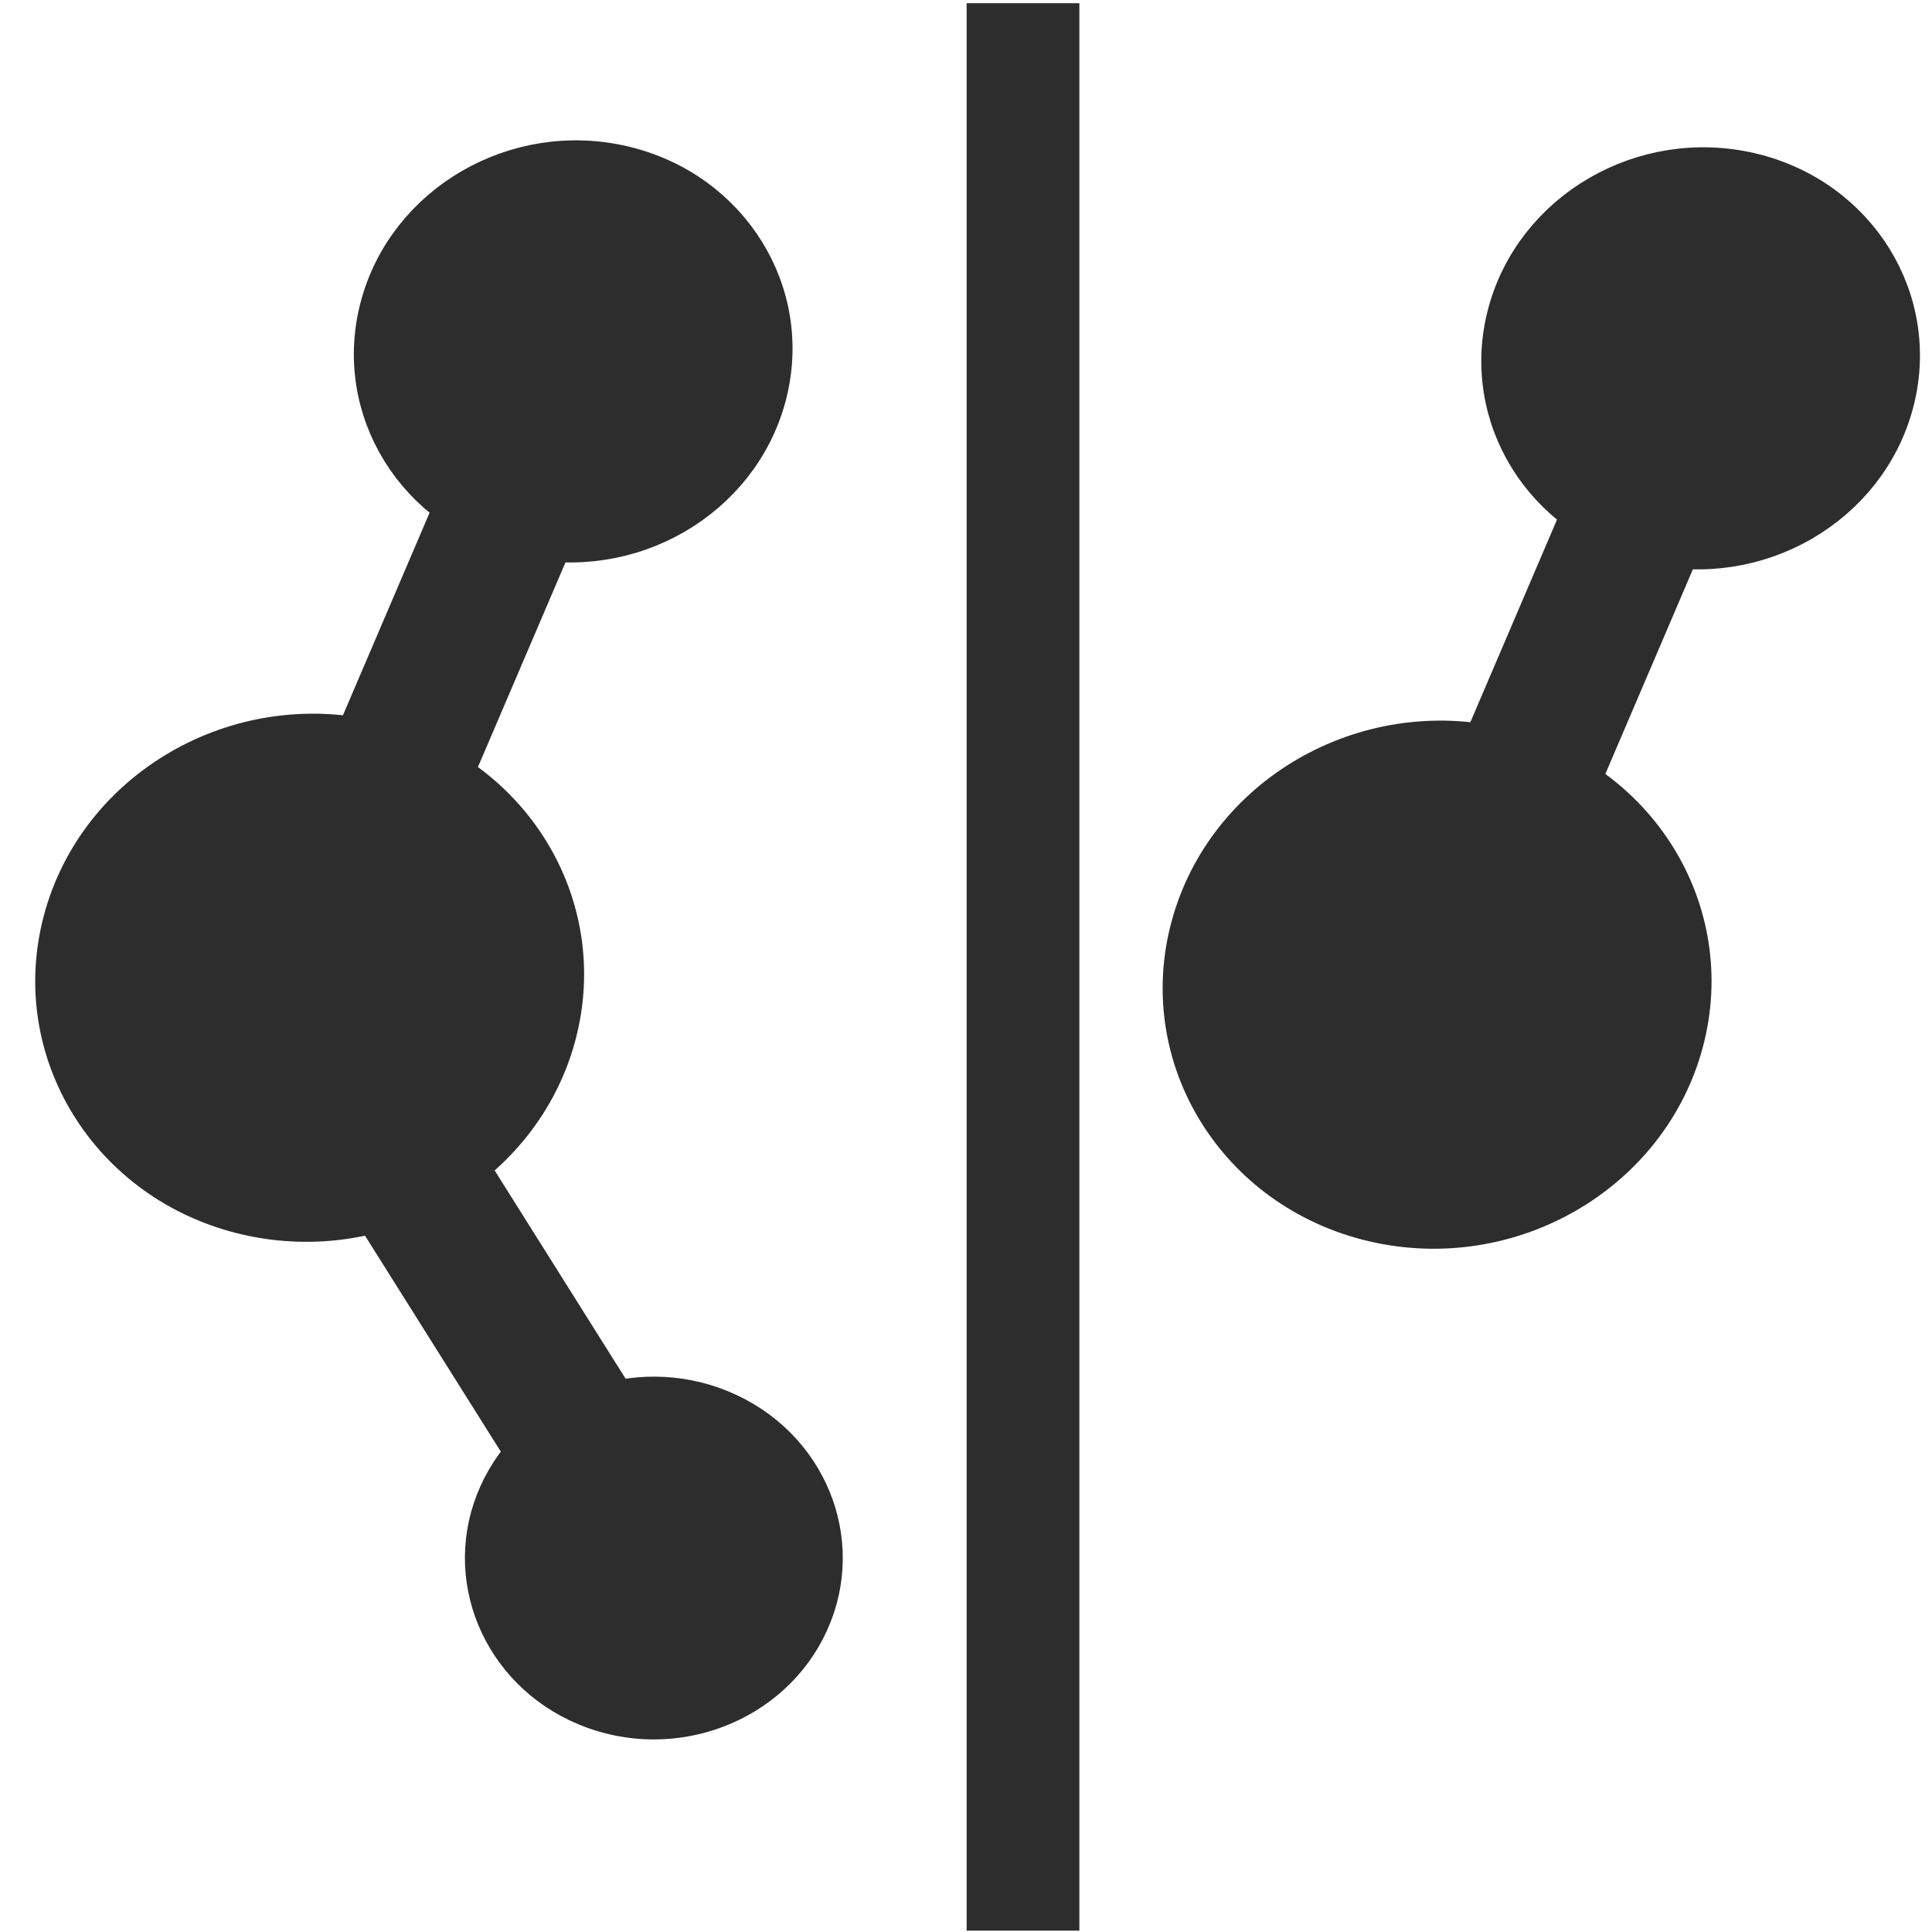
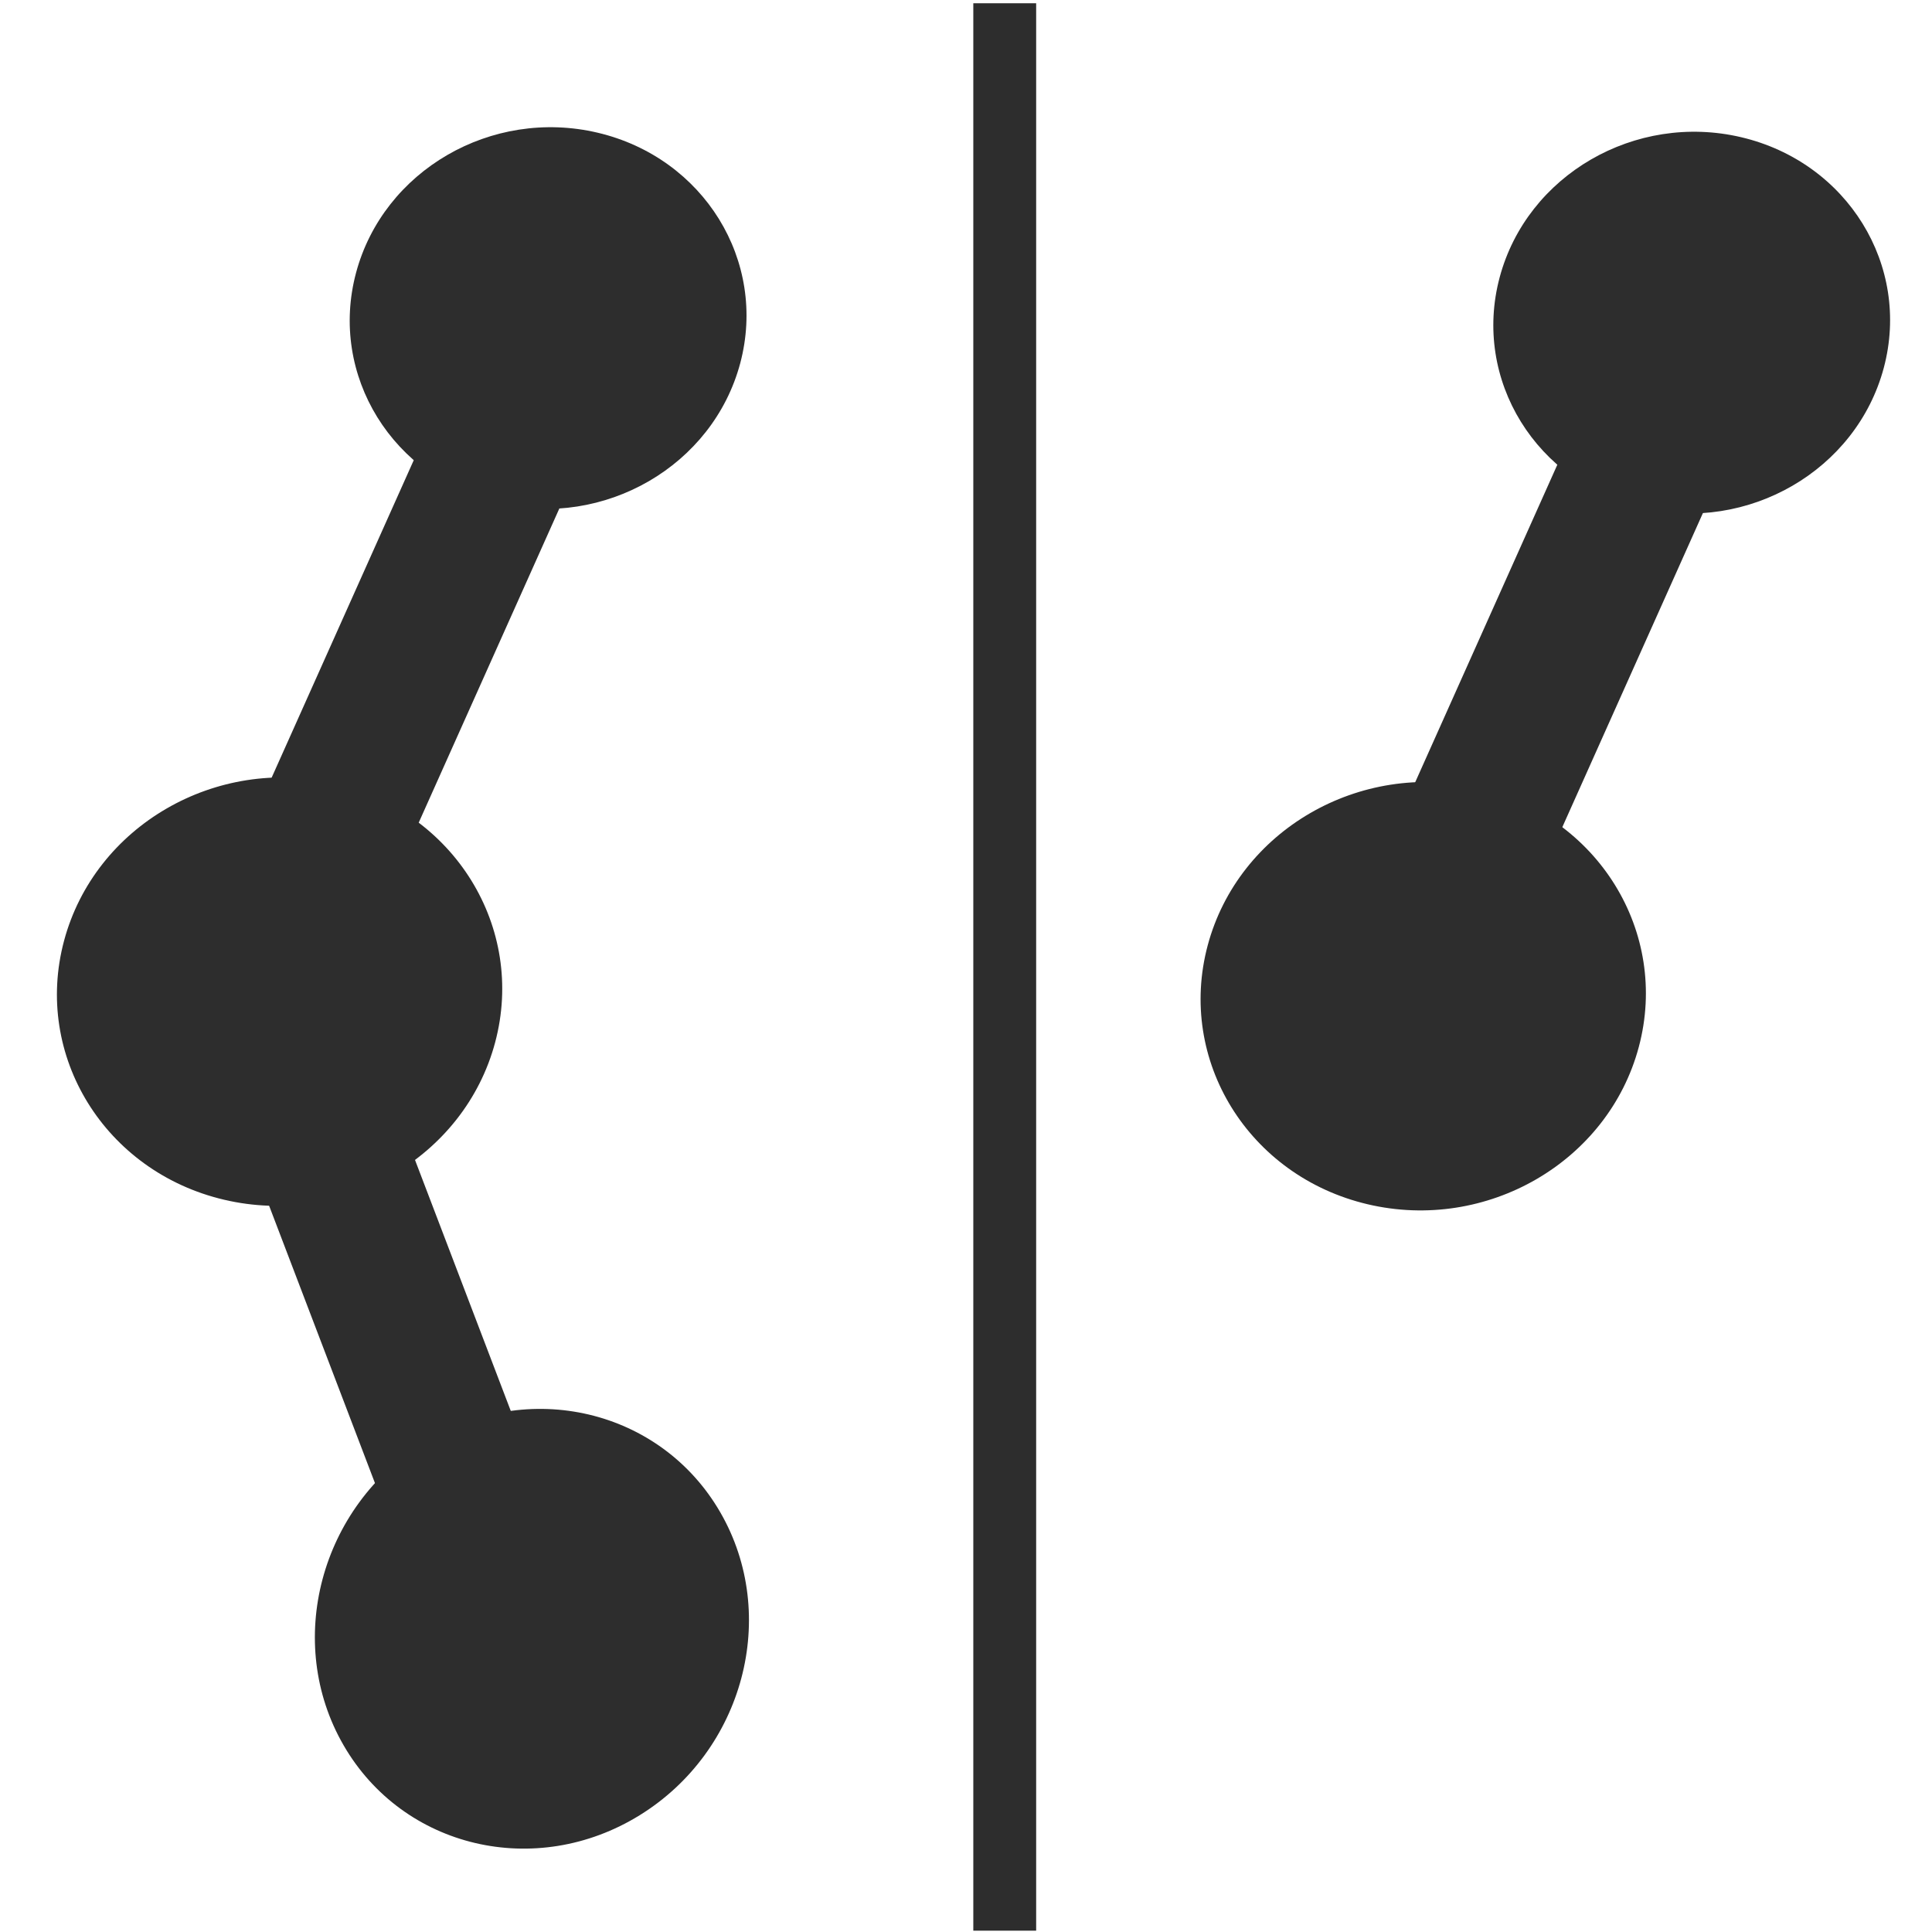
- <svg xmlns="http://www.w3.org/2000/svg" width="32" height="32" id="svg3765" version="1.1">
+ <svg xmlns="http://www.w3.org/2000/svg" version="1.1" id="svg3765" height="32" width="32">
  <defs id="defs3767" />
-   <g id="layer1" transform="translate(0,-16)">
-     <g id="layer1-4" transform="translate(0.2020297,-1.9622142e-8)">
-       <g transform="translate(-0.3705977,-0.09089584)" id="layer1-9">
-         <g id="layer1-9-3" transform="translate(-44.95179,-4.141626)">
-           <path transform="matrix(-0.2710731,1.014368,-1.050793,-0.2476624,82.84919,32.94638)" style="fill:#2d2d2d;fill-opacity:1;stroke:#2d2d2d;stroke-width:0.8;stroke-linecap:round;stroke-linejoin:round;stroke-miterlimit:4;stroke-opacity:1;stroke-dasharray:none" id="path3015-0" d="m 14.142,28.353 a 3.788,3.788 0 1 1 -7.576,0 3.788,3.788 0 1 1 7.576,0 z" />
-           <path transform="matrix(-0.2166448,0.8106946,-0.8398063,-0.1979347,80.66829,23.271)" style="fill:#2d2d2d;fill-opacity:1;stroke:#2d2d2d;stroke-width:0.8;stroke-linecap:round;stroke-linejoin:round;stroke-miterlimit:4;stroke-opacity:1;stroke-dasharray:none" id="path3015-0-2" d="m 14.142,28.353 a 3.788,3.788 0 1 1 -7.576,0 3.788,3.788 0 1 1 7.576,0 z" />
-           <path transform="matrix(-0.2968654,0.6582136,-0.685539,-0.2850325,78.46096,47.30499)" style="fill:#2d2d2d;fill-opacity:1;stroke:#2d2d2d;stroke-width:0.8;stroke-linecap:round;stroke-linejoin:round;stroke-miterlimit:4;stroke-opacity:1;stroke-dasharray:none" id="path3015-0-2-2" d="m 14.142,28.353 a 3.788,3.788 0 1 1 -7.576,0 3.788,3.788 0 1 1 7.576,0 z" />
-           <rect style="fill:#2d2d2d;fill-opacity:1;stroke:none" id="rect3785" width="1.867" height="31.924" x="61.131" y="20.286" rx="7.917" ry="0" />
-           <rect style="fill:#2d2d2d;fill-opacity:1;stroke:none" id="rect3785-5" width="2.393" height="6.347" x="59.323" y="5.126" rx="10.146" ry="0" transform="matrix(0.9194324,0.3932481,-0.3932481,0.9194324,0,0)" />
-           <rect style="fill:#2d2d2d;fill-opacity:1;stroke:none" id="rect3785-5-3" width="2.393" height="6.347" x="21.654" y="60.984" rx="10.146" ry="0" transform="matrix(0.8465829,-0.5322568,0.5322568,0.8465829,0,0)" />
-           <path transform="matrix(-0.2710731,1.014368,-1.050793,-0.2476624,101.5231,33.06121)" style="fill:#2d2d2d;fill-opacity:1;stroke:#2d2d2d;stroke-width:0.8;stroke-linecap:round;stroke-linejoin:round;stroke-miterlimit:4;stroke-opacity:1;stroke-dasharray:none" id="path3015-0-7" d="m 14.142,28.353 a 3.788,3.788 0 1 1 -7.576,0 3.788,3.788 0 1 1 7.576,0 z" />
-           <path transform="matrix(-0.2166448,0.8106946,-0.8398063,-0.1979347,99.34221,23.38584)" style="fill:#2d2d2d;fill-opacity:1;stroke:#2d2d2d;stroke-width:0.8;stroke-linecap:round;stroke-linejoin:round;stroke-miterlimit:4;stroke-opacity:1;stroke-dasharray:none" id="path3015-0-2-1" d="m 14.142,28.353 a 3.788,3.788 0 1 1 -7.576,0 3.788,3.788 0 1 1 7.576,0 z" />
-           <rect style="fill:#2d2d2d;fill-opacity:1;stroke:none" id="rect3785-5-5" width="2.393" height="6.347" x="76.537" y="-2.112" rx="10.146" ry="0" transform="matrix(0.9194324,0.3932481,-0.3932481,0.9194324,0,0)" />
-         </g>
-       </g>
-     </g>
-   </g>
+   <circle id="path3015-0-2" style="fill:#2d2d2d;fill-opacity:1;stroke:none;stroke-width:0.8;stroke-linecap:round;stroke-linejoin:round;stroke-miterlimit:4;stroke-dasharray:none;stroke-opacity:1" transform="matrix(-0.2581739,0.9660985,-0.973331,-0.2294052,0,0)" cx="-5.2" cy="-35.143" r="0" />
+   <circle id="path3015-0-2-2" style="fill:#2d2d2d;fill-opacity:1;stroke:none;stroke-width:0.8;stroke-linecap:round;stroke-linejoin:round;stroke-miterlimit:4;stroke-dasharray:none;stroke-opacity:1" transform="matrix(-0.4111354,0.9115743,-0.9233678,-0.3839166,0,0)" cx="12.203" cy="-41.541" r="0" />
+   <rect ry="0" rx="4.414" y="0.054" x="16.121" height="31.924" width="1.041" id="rect3785" style="fill:#2d2d2d;fill-opacity:1;stroke:none" />
+   <ellipse ry="3.668" rx="3.567" cy="-27.046" cx="10.657" id="path3015-0-7" style="fill:#2d2d2d;fill-opacity:1;stroke:none;stroke-width:0.764;stroke-linecap:round;stroke-linejoin:round;stroke-miterlimit:4;stroke-dasharray:none;stroke-opacity:1" transform="matrix(-0.2581739,0.9660985,-0.973331,-0.2294052,0,0)" />
+   <path d="M 27.2,8.415 A 3.158,3.289 80.686 0 1 24.839,4.594 3.158,3.289 80.686 0 1 28.841,2.273 3.158,3.289 80.686 0 1 31.201,6.094 3.158,3.289 80.686 0 1 27.2,8.415 Z" id="path3015-0-2-1" style="fill:#2d2d2d;fill-opacity:1;stroke:none;stroke-width:0.8;stroke-linecap:round;stroke-linejoin:round;stroke-miterlimit:4;stroke-dasharray:none;stroke-opacity:1" />
+   <rect transform="matrix(0.9127307,0.4085617,-0.4085617,0.9127307,0,0)" ry="0" rx="10.719" y="-7.835" x="26.688" height="15.235" width="2.528" id="rect3785-7" style="fill:#2d2d2d;fill-opacity:1;stroke:none" />
+   <ellipse ry="3.668" rx="3.567" cy="-8.718" cx="14.931" id="path3015-0-7-3" style="fill:#2d2d2d;fill-opacity:1;stroke:none;stroke-width:0.764;stroke-linecap:round;stroke-linejoin:round;stroke-miterlimit:4;stroke-dasharray:none;stroke-opacity:1" transform="matrix(-0.2581739,0.9660985,-0.973331,-0.2294052,0,0)" />
+   <path d="M 8.258,8.339 A 3.158,3.289 80.686 0 1 5.897,4.519 3.158,3.289 80.686 0 1 9.899,2.198 3.158,3.289 80.686 0 1 12.26,6.018 3.158,3.289 80.686 0 1 8.258,8.339 Z" id="path3015-0-2-1-6" style="fill:#2d2d2d;fill-opacity:1;stroke:none;stroke-width:0.8;stroke-linecap:round;stroke-linejoin:round;stroke-miterlimit:4;stroke-dasharray:none;stroke-opacity:1" />
+   <rect transform="matrix(0.9127307,0.4085617,-0.4085617,0.9127307,0,0)" ry="0" rx="10.719" y="-0.165" x="9.369" height="15.235" width="2.528" id="rect3785-7-7" style="fill:#2d2d2d;fill-opacity:1;stroke:none" />
+   <ellipse ry="3.668" rx="3.567" cy="5.88" cx="27.59" id="path3015-0-7-3-5" style="fill:#2d2d2d;fill-opacity:1;stroke:none;stroke-width:0.764;stroke-linecap:round;stroke-linejoin:round;stroke-miterlimit:4;stroke-dasharray:none;stroke-opacity:1" transform="matrix(0.5005782,0.8656913,-0.850463,0.526035,0,0)" />
+   <rect transform="matrix(0.9342948,-0.3565013,0.3565013,0.9342948,0,0)" ry="0" rx="10.719" y="15.082" x="-2.955" height="15.235" width="2.528" id="rect3785-7-7-3" style="fill:#2d2d2d;fill-opacity:1;stroke:none" />
</svg>
